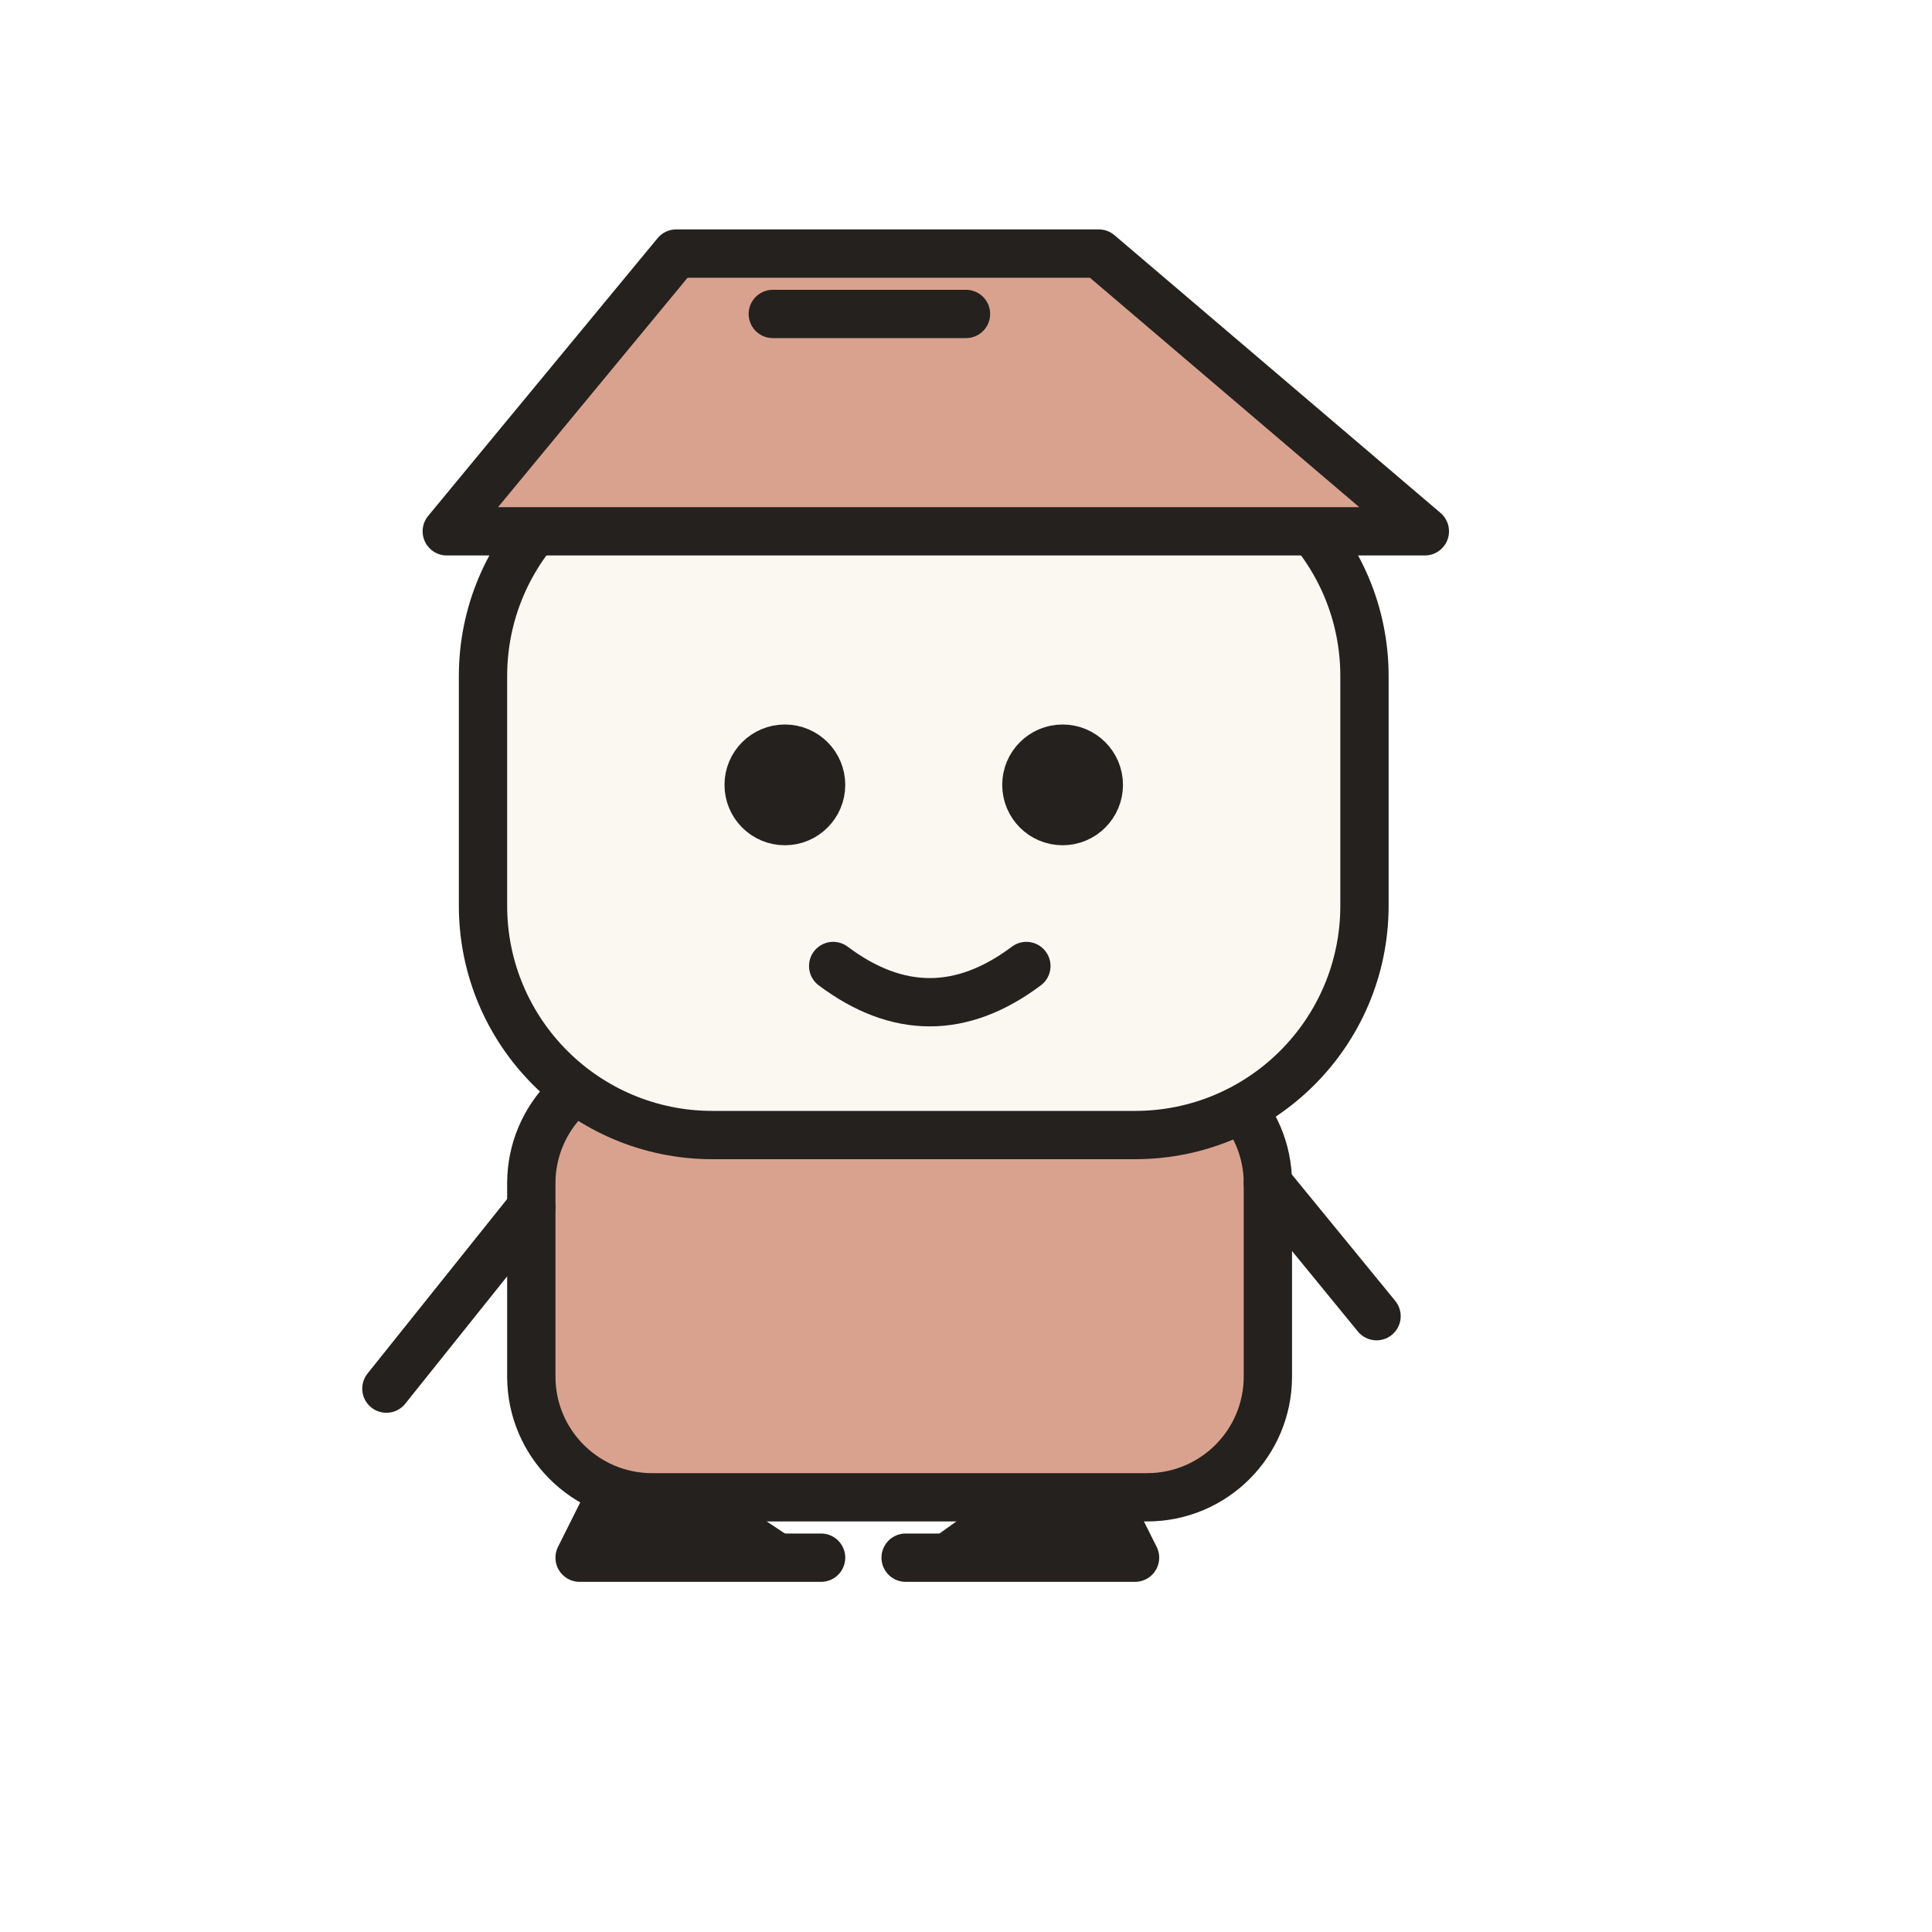
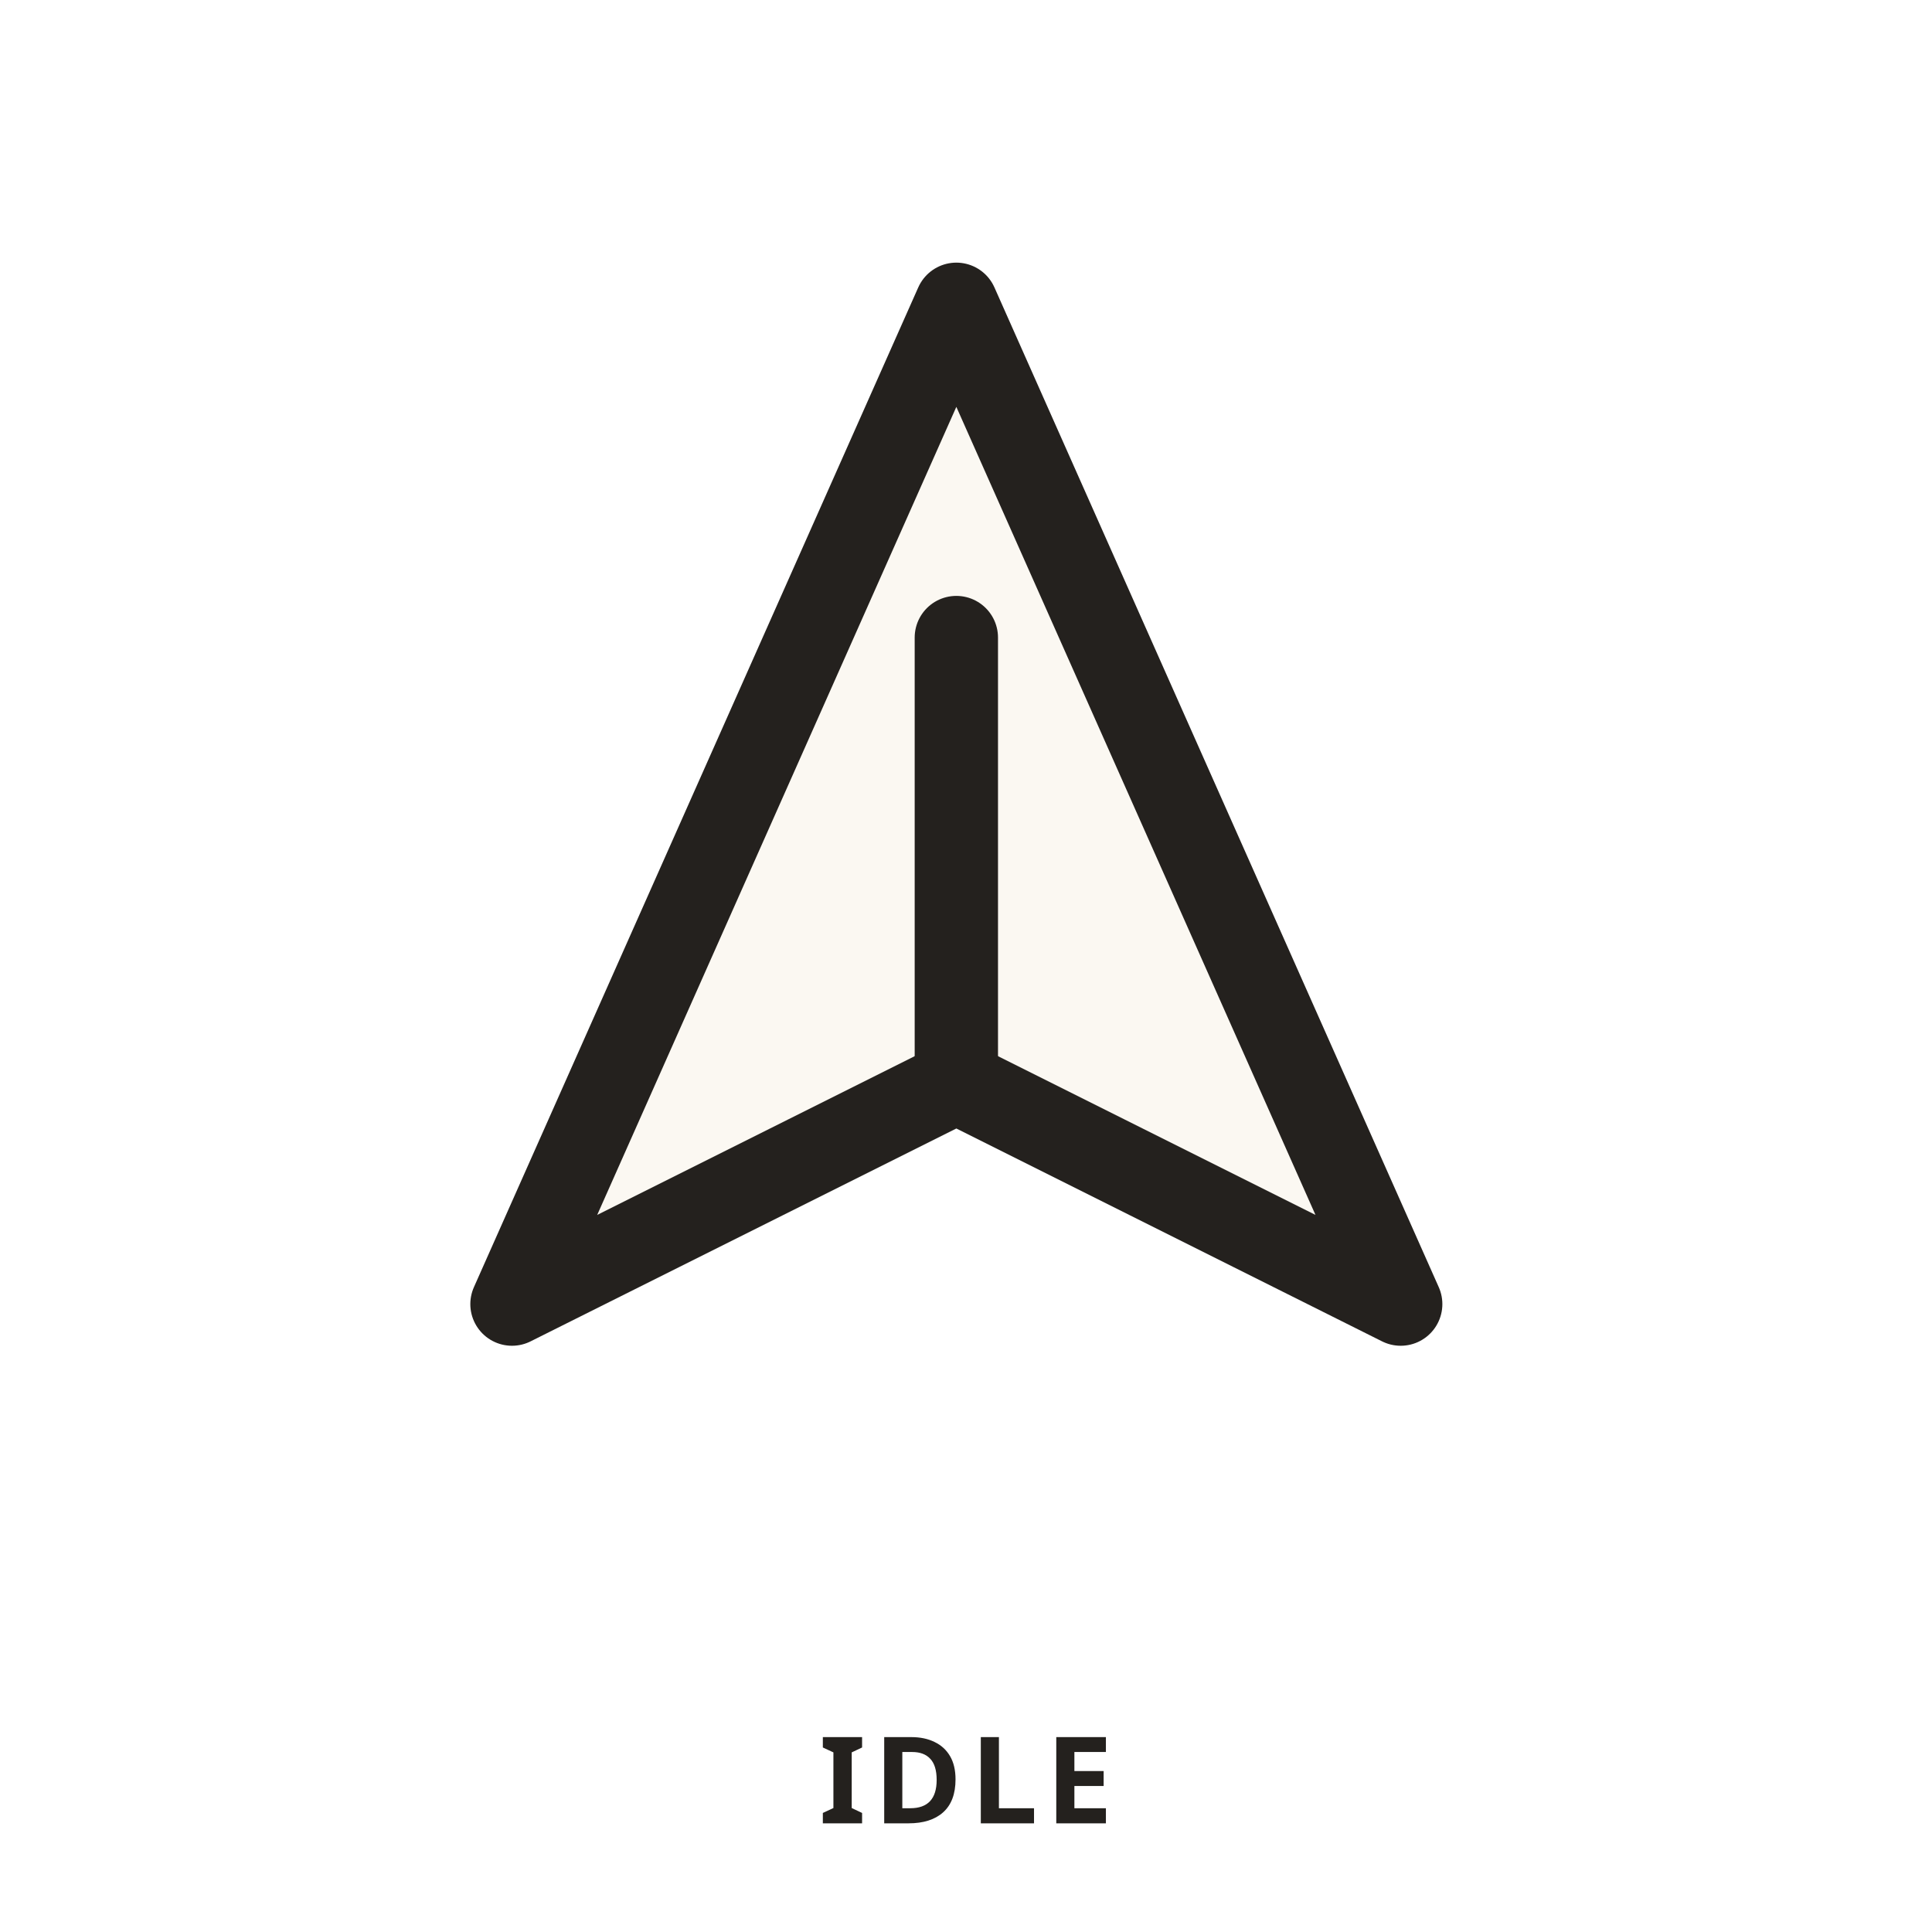
- <svg xmlns="http://www.w3.org/2000/svg" width="160" height="160" viewBox="0 0 160 160" role="img" aria-labelledby="title">
-   <g stroke="#24211E" stroke-width="4" stroke-linecap="round" stroke-linejoin="round">
-     <path d="M53 119l-5 10h20m21-10 5 10H75" fill="#24211E" />
-     <rect x="44" y="88" width="61" height="36" rx="10" fill="#D9A28F" />
-     <path d="M44 100l-12 15m73-17 9 11" fill="none" />
-     <rect x="40" y="37" width="73" height="57" rx="19" fill="#FBF8F2" />
-     <path d="M37 44l19-23h35l27 23z" fill="#D9A28F" />
-     <path d="M64 26h16" fill="none" />
-     <circle cx="65" cy="65" r="3" fill="#24211E" />
-     <circle cx="88" cy="65" r="3" fill="#24211E" />
-     <path d="M69 80q8 6 16 0" fill="none" />
+ <svg xmlns="http://www.w3.org/2000/svg" width="160" height="160" viewBox="0 0 160 160" role="img" aria-label="Scout · idle">
+   <g transform="translate(24 16) scale(4.6)">
+     <g stroke="#24211E" stroke-width="1.5" stroke-linecap="round" stroke-linejoin="round">
+       <path d="M12 2l8 18-8-4-8 4z" fill="#FBF8F2" />
+       <path d="M12 8v8" fill="none" />
+     </g>
  </g>
+   <text x="80" y="151" text-anchor="middle" stroke="none" fill="#24211E" font-family="system-ui,sans-serif" font-size="10" font-weight="600" letter-spacing=".6">IDLE</text>
</svg>
